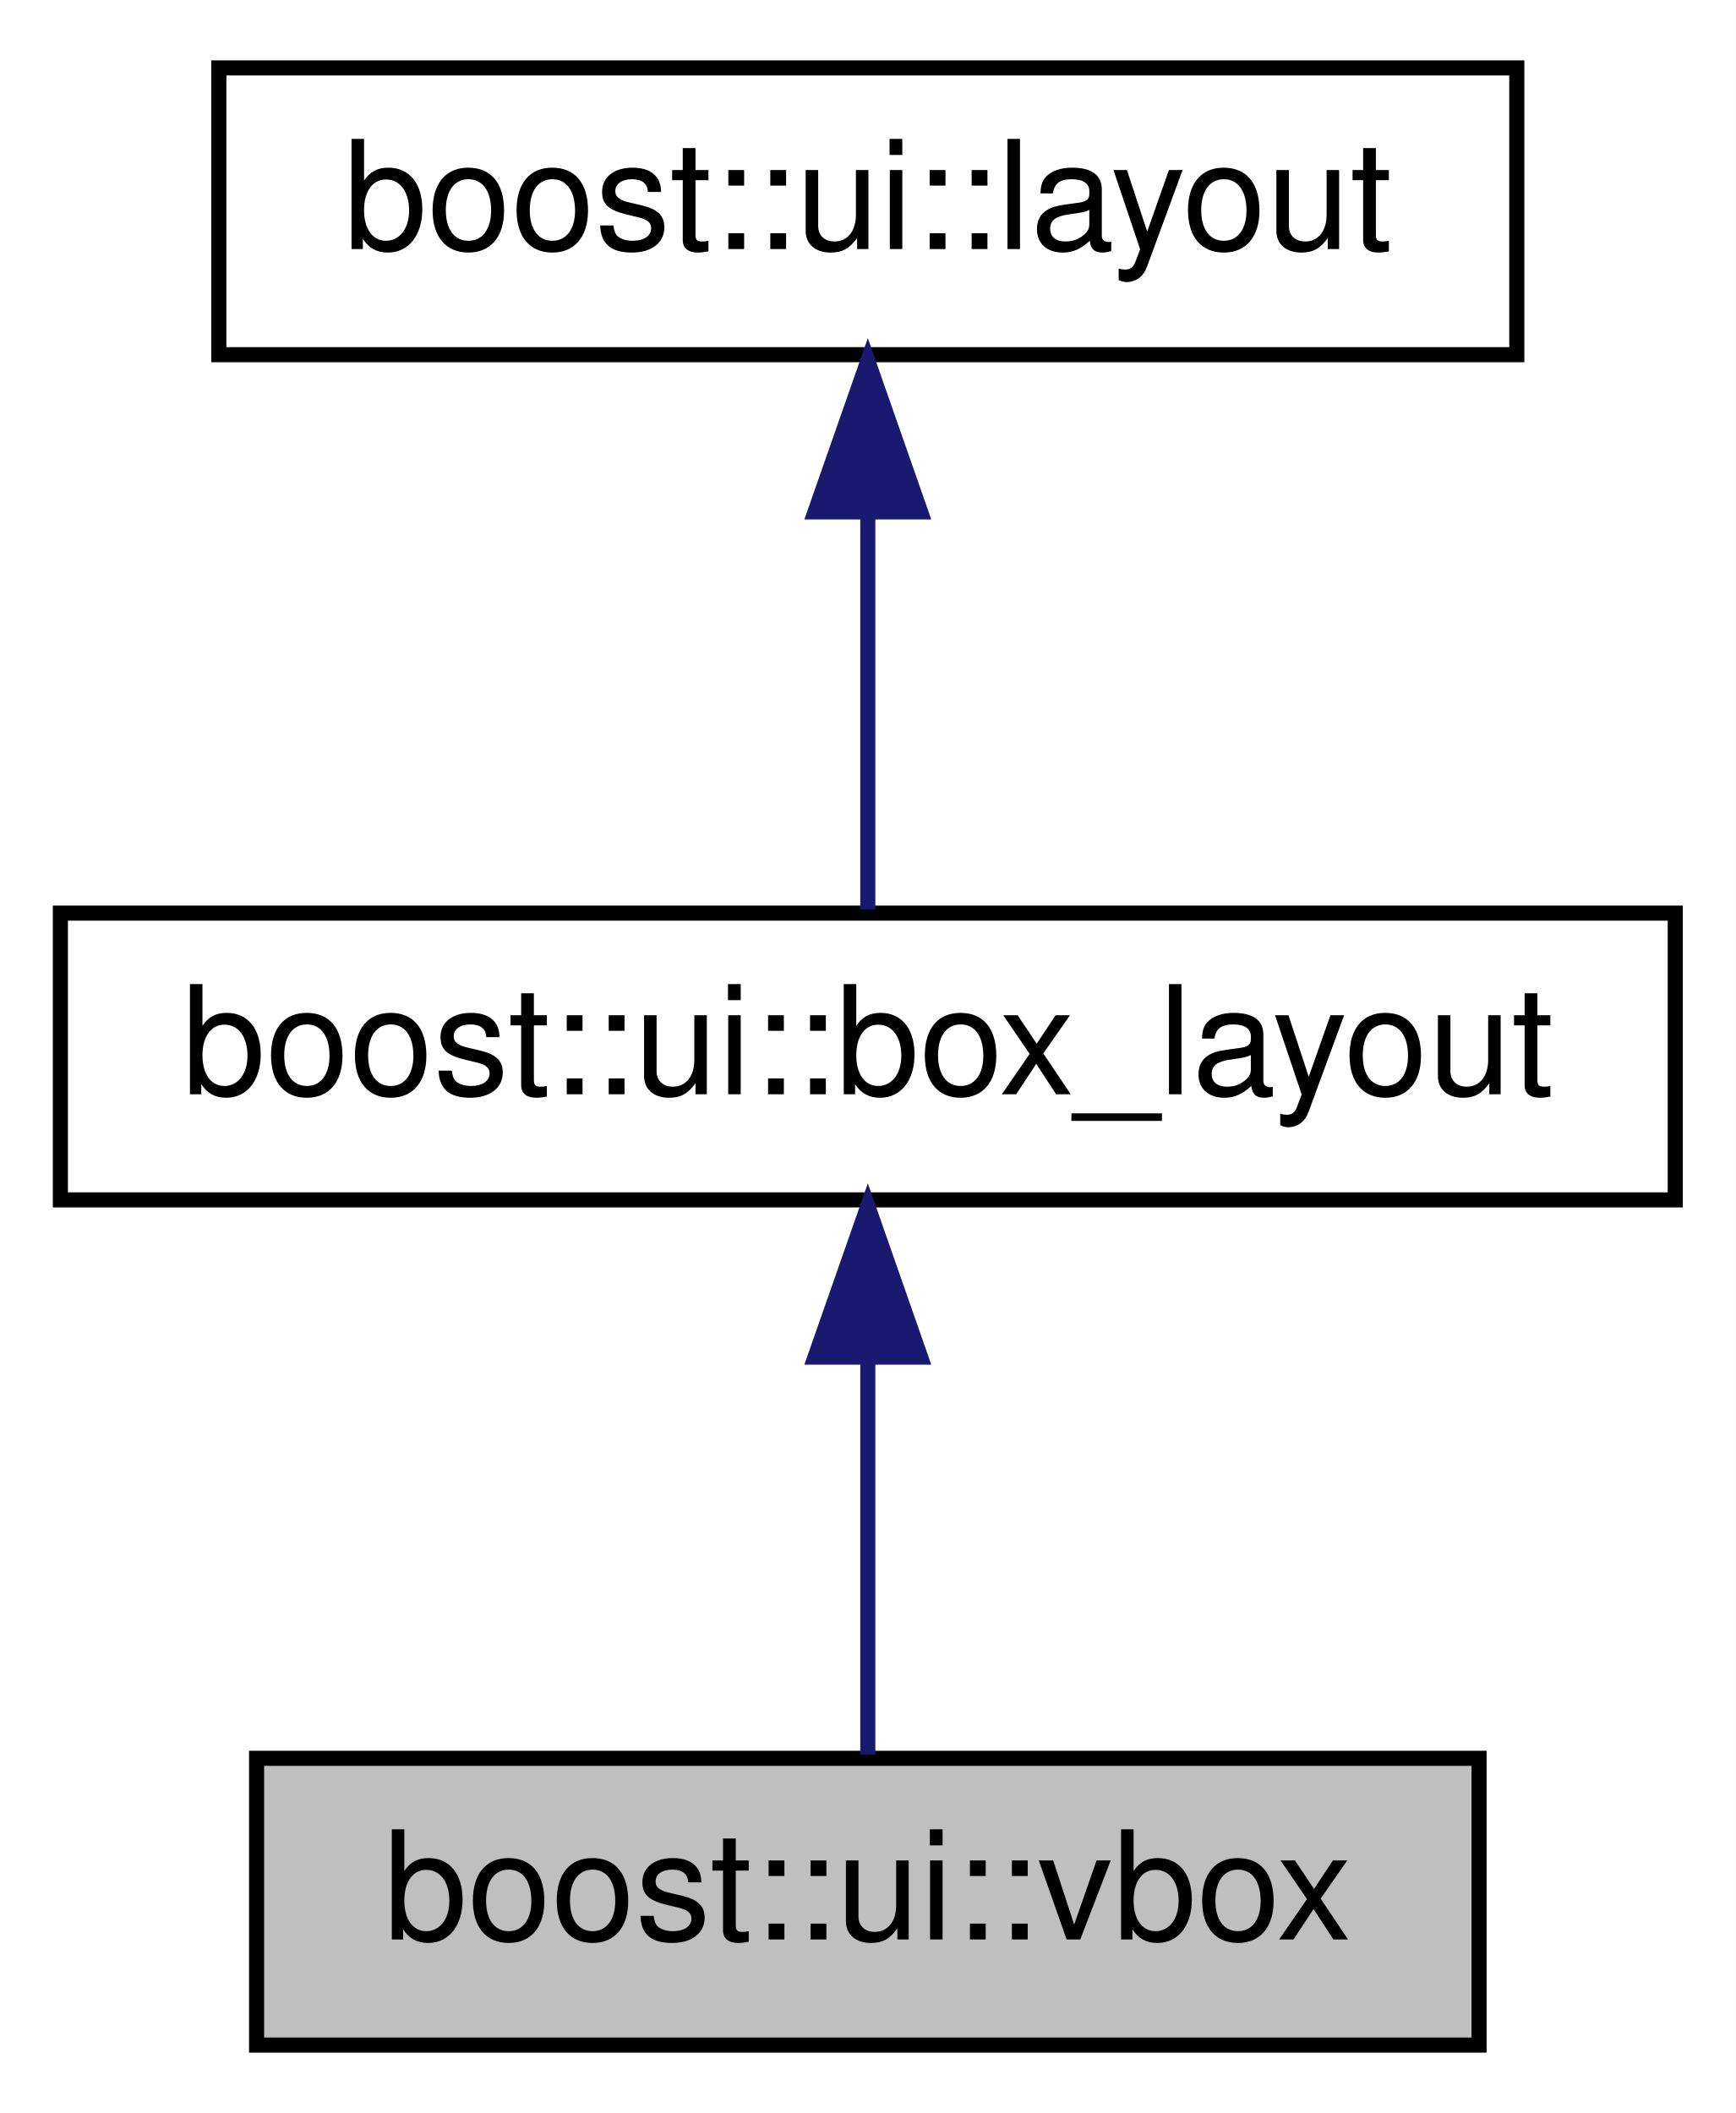
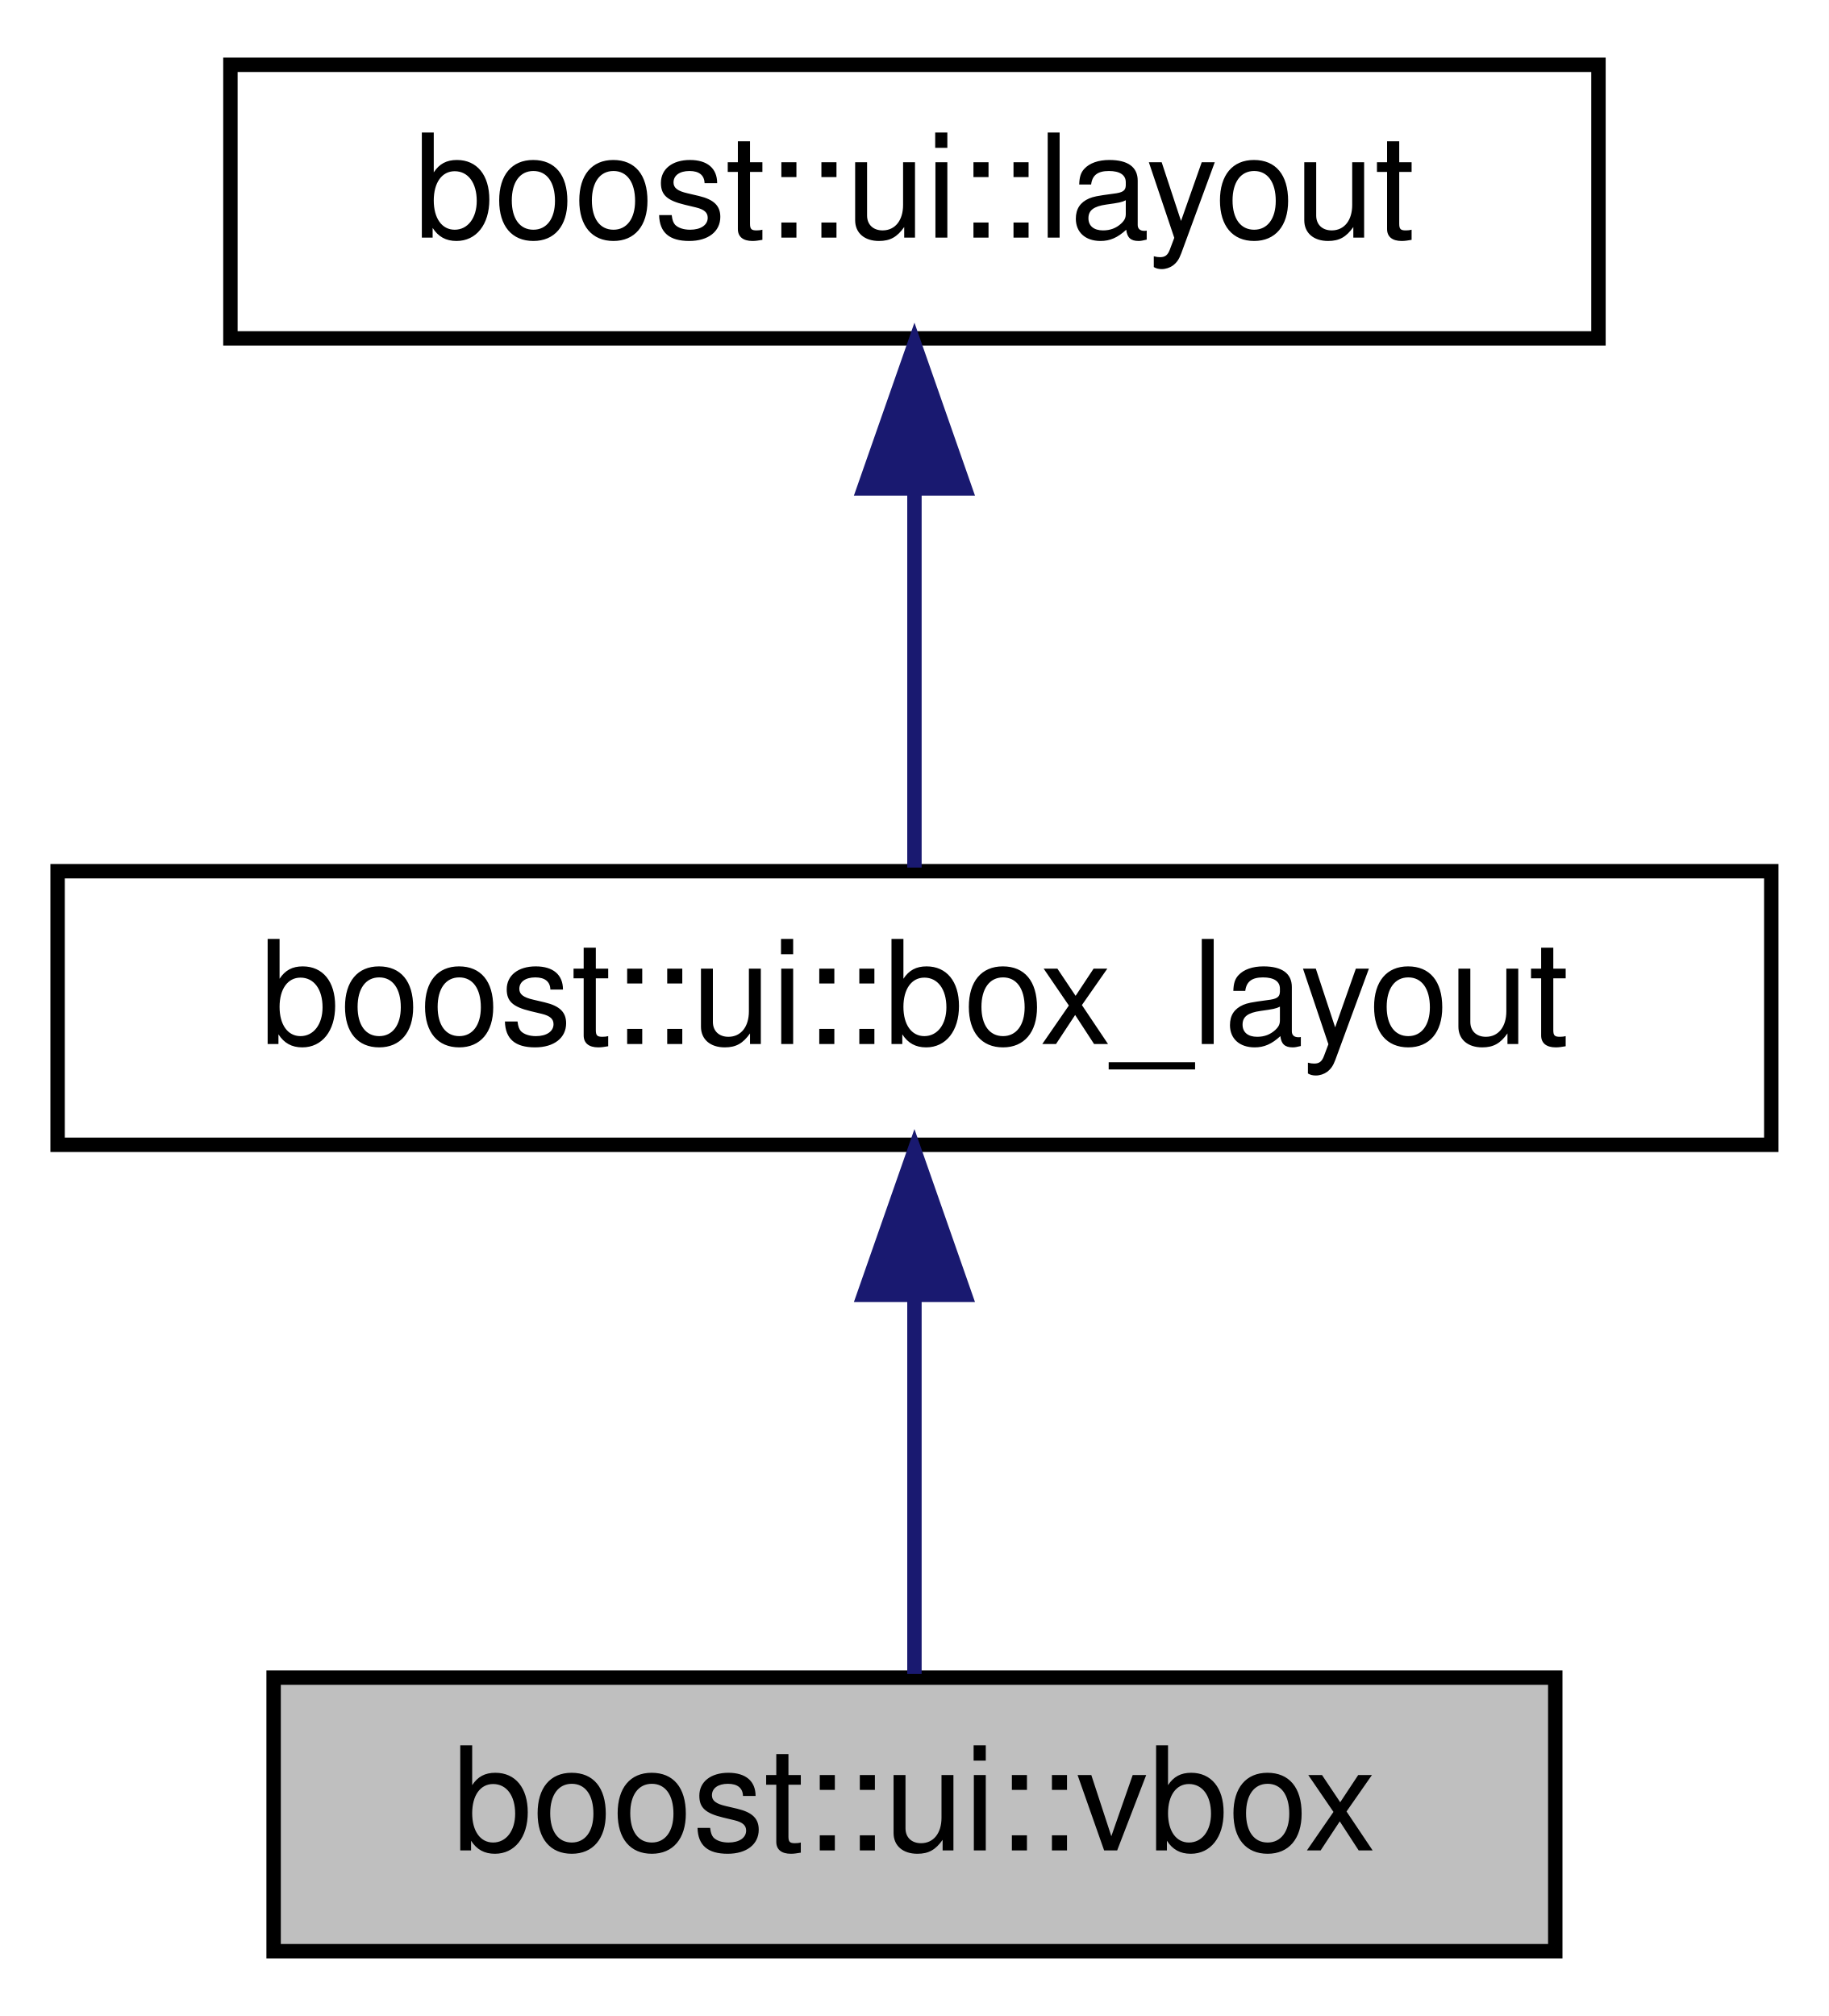
- <svg xmlns="http://www.w3.org/2000/svg" xmlns:xlink="http://www.w3.org/1999/xlink" width="115pt" height="140pt" viewBox="0.00 0.00 115.00 140.00">
+ <svg xmlns="http://www.w3.org/2000/svg" xmlns:xlink="http://www.w3.org/1999/xlink" width="127pt" height="140pt" viewBox="0.00 0.00 127.00 140.00">
  <g id="graph0" class="graph" transform="scale(1 1) rotate(0) translate(4 136)">
-     <polygon fill="white" stroke="none" points="-4,4 -4,-136 111,-136 111,4 -4,4" />
+     <polygon fill="white" stroke="transparent" points="-4,4 -4,-136 123,-136 123,4 -4,4" />
    <g id="node1" class="node">
-       <polygon fill="#bfbfbf" stroke="black" points="13,-0.5 13,-19.5 94,-19.5 94,-0.5 13,-0.5" />
-       <text text-anchor="middle" x="53.5" y="-7.5" font-family="Helvetica,sans-Serif" font-size="10.00">boost::ui::vbox</text>
+       <g id="a_node1">
+         <a xlink:title="Vertical box layout.">
+           <polygon fill="#bfbfbf" stroke="black" points="15,-0.5 15,-19.5 104,-19.5 104,-0.5 15,-0.5" />
+           <text text-anchor="middle" x="59.5" y="-7.5" font-family="Helvetica,sans-Serif" font-size="10.00">boost::ui::vbox</text>
+         </a>
+       </g>
    </g>
    <g id="node2" class="node">
      <g id="a_node2">
-         <a xlink:href="classboost_1_1ui_1_1box__layout.html" target="_top" xlink:title="Abstract vertical or horizontal box layout. ">
-           <polygon fill="white" stroke="black" points="-7.10543e-15,-56.5 -7.10543e-15,-75.5 107,-75.5 107,-56.5 -7.10543e-15,-56.5" />
-           <text text-anchor="middle" x="53.5" y="-63.5" font-family="Helvetica,sans-Serif" font-size="10.00">boost::ui::box_layout</text>
+         <a xlink:href="classboost_1_1ui_1_1box__layout.html" target="_top" xlink:title="Abstract vertical or horizontal box layout.">
+           <polygon fill="white" stroke="black" points="0,-56.5 0,-75.5 119,-75.5 119,-56.5 0,-56.5" />
+           <text text-anchor="middle" x="59.5" y="-63.5" font-family="Helvetica,sans-Serif" font-size="10.00">boost::ui::box_layout</text>
        </a>
      </g>
    </g>
    <g id="edge1" class="edge">
-       <path fill="none" stroke="midnightblue" d="M53.5,-45.804C53.5,-36.91 53.5,-26.78 53.5,-19.751" />
-       <polygon fill="midnightblue" stroke="midnightblue" points="50,-46.083 53.5,-56.083 57,-46.083 50,-46.083" />
+       <path fill="none" stroke="midnightblue" d="M59.5,-45.8C59.5,-36.91 59.5,-26.78 59.5,-19.75" />
+       <polygon fill="midnightblue" stroke="midnightblue" points="56,-46.08 59.5,-56.08 63,-46.08 56,-46.08" />
    </g>
    <g id="node3" class="node">
      <g id="a_node3">
-         <a xlink:href="classboost_1_1ui_1_1layout.html" target="_top" xlink:title="Base class for all layouts. ">
-           <polygon fill="white" stroke="black" points="10.5,-112.5 10.5,-131.5 96.5,-131.5 96.5,-112.5 10.5,-112.5" />
-           <text text-anchor="middle" x="53.5" y="-119.5" font-family="Helvetica,sans-Serif" font-size="10.00">boost::ui::layout</text>
+         <a xlink:href="classboost_1_1ui_1_1layout.html" target="_top" xlink:title="Base class for all layouts.">
+           <polygon fill="white" stroke="black" points="12,-112.5 12,-131.5 107,-131.5 107,-112.5 12,-112.5" />
+           <text text-anchor="middle" x="59.5" y="-119.5" font-family="Helvetica,sans-Serif" font-size="10.00">boost::ui::layout</text>
        </a>
      </g>
    </g>
    <g id="edge2" class="edge">
-       <path fill="none" stroke="midnightblue" d="M53.5,-101.805C53.5,-92.91 53.5,-82.78 53.5,-75.751" />
-       <polygon fill="midnightblue" stroke="midnightblue" points="50,-102.083 53.5,-112.083 57,-102.083 50,-102.083" />
+       <path fill="none" stroke="midnightblue" d="M59.5,-101.8C59.5,-92.91 59.5,-82.78 59.5,-75.75" />
+       <polygon fill="midnightblue" stroke="midnightblue" points="56,-102.08 59.5,-112.08 63,-102.08 56,-102.08" />
    </g>
  </g>
</svg>
